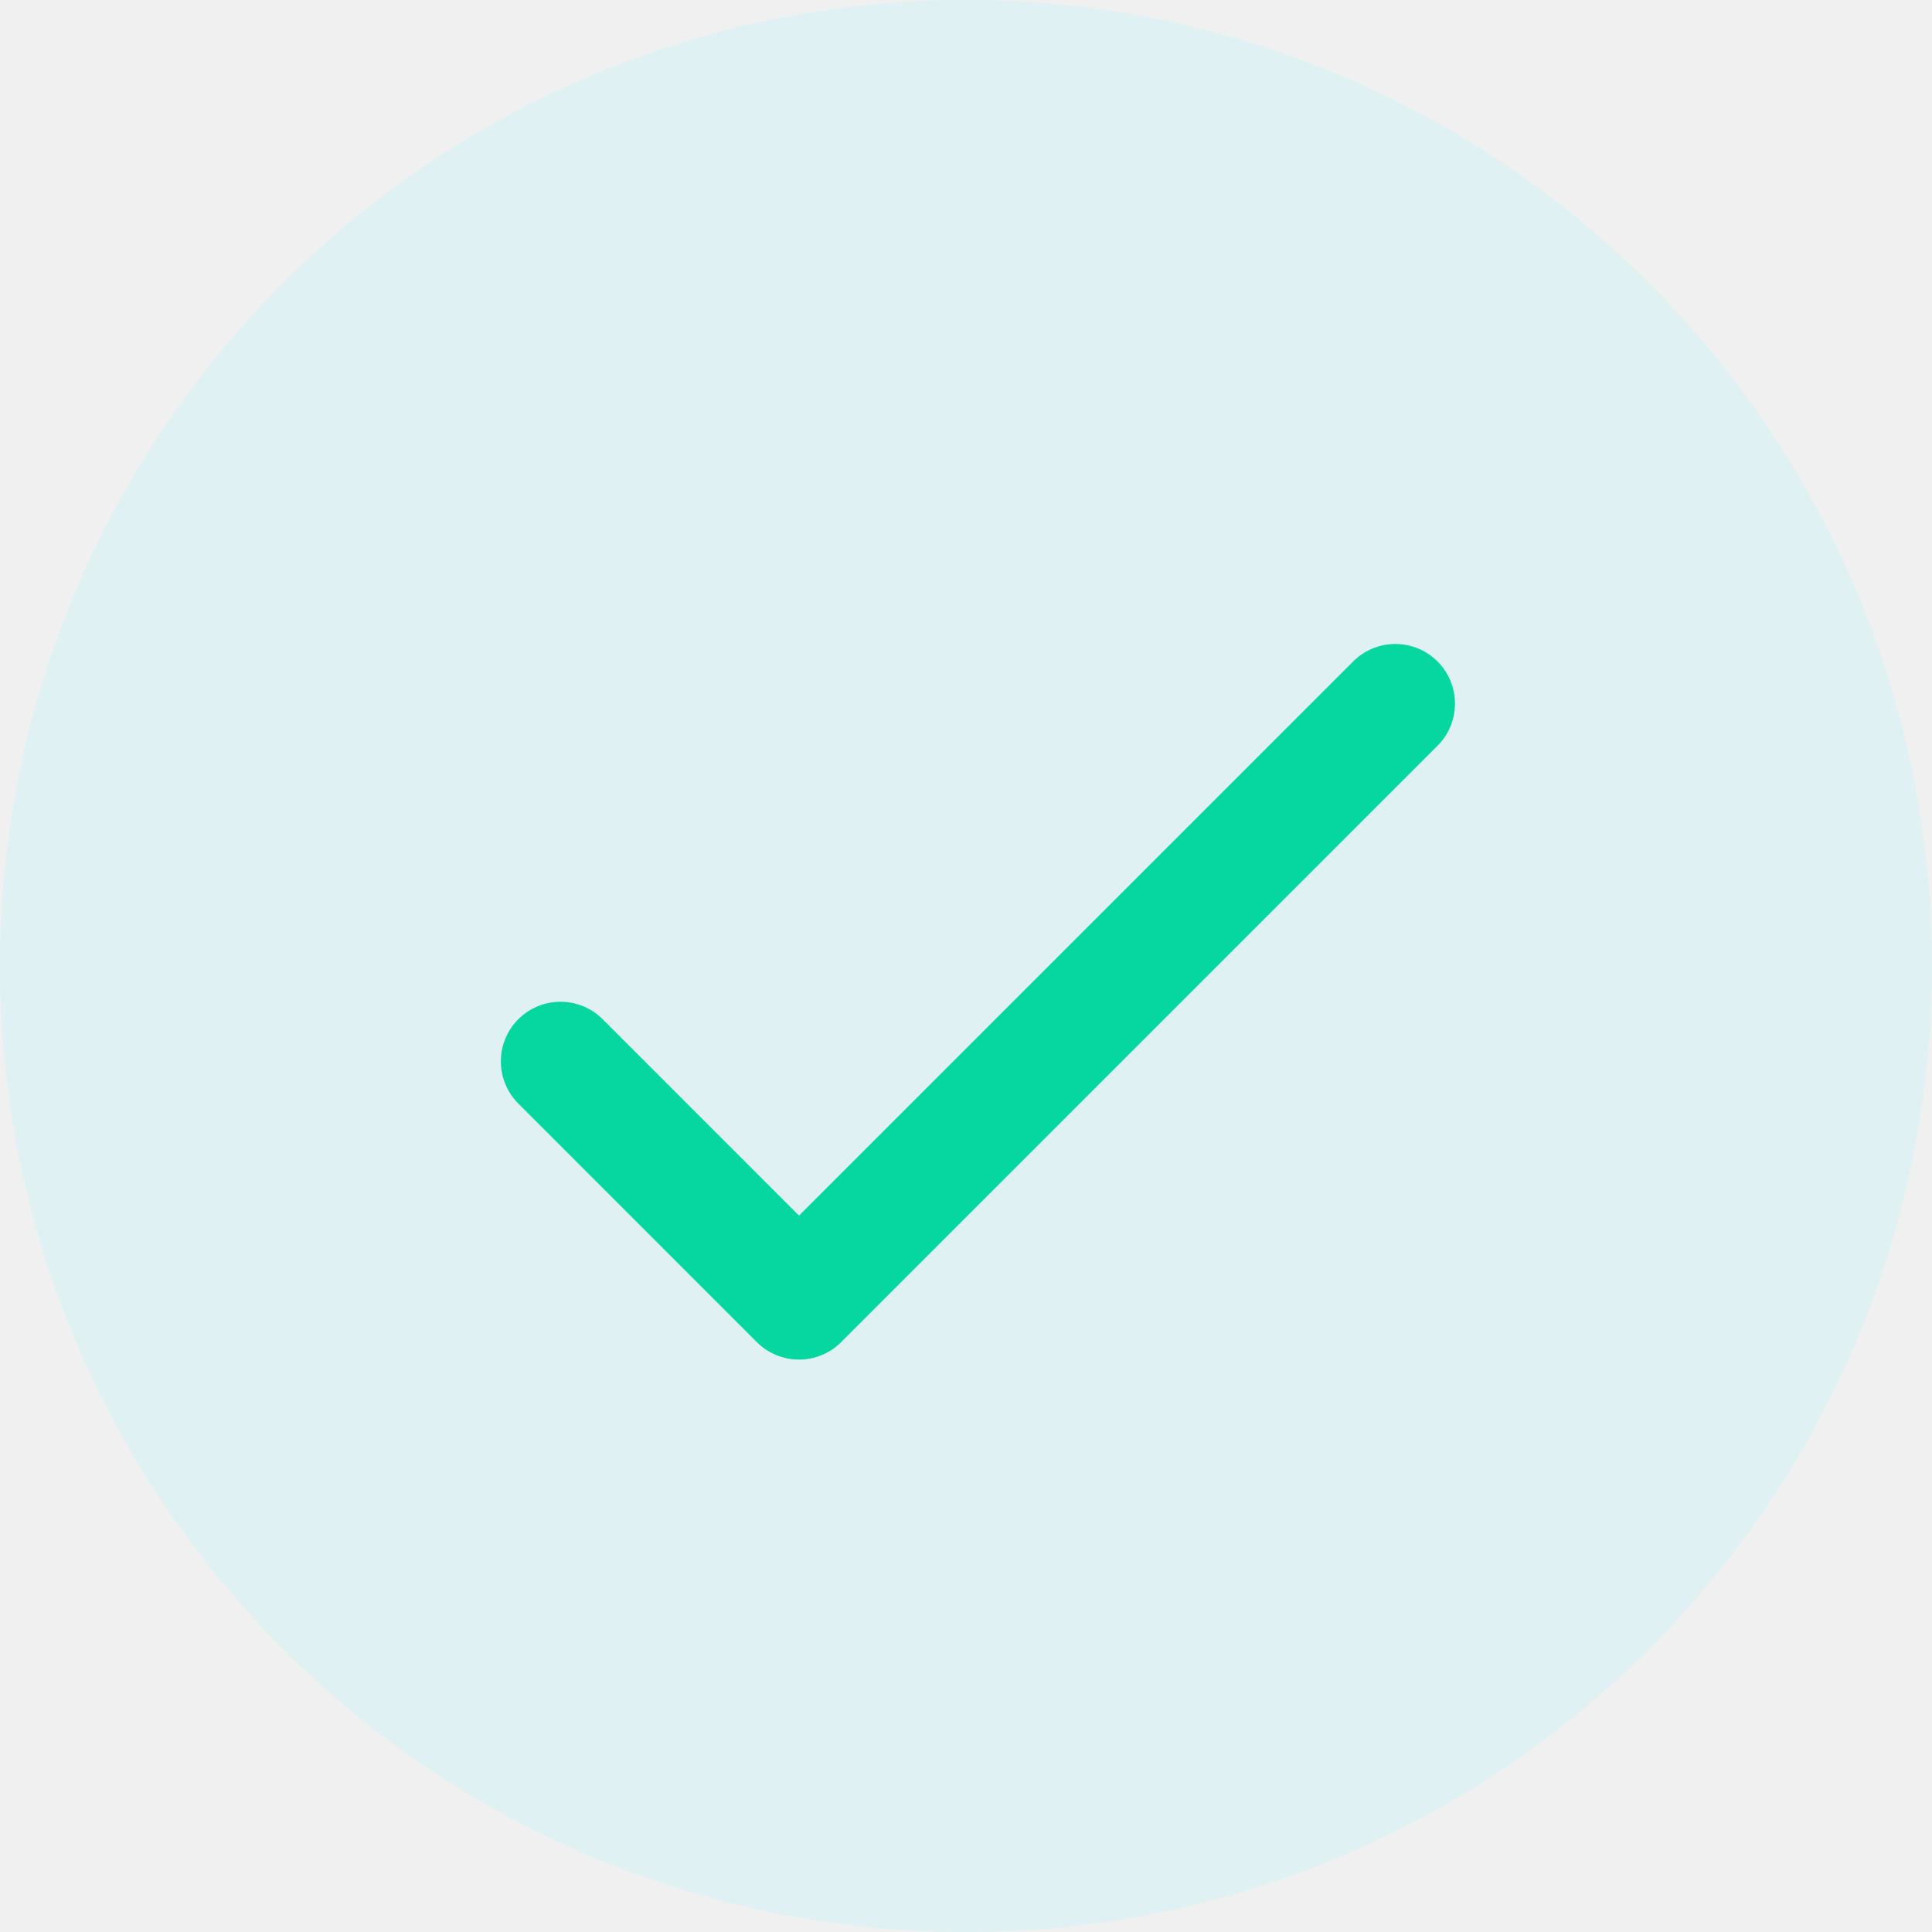
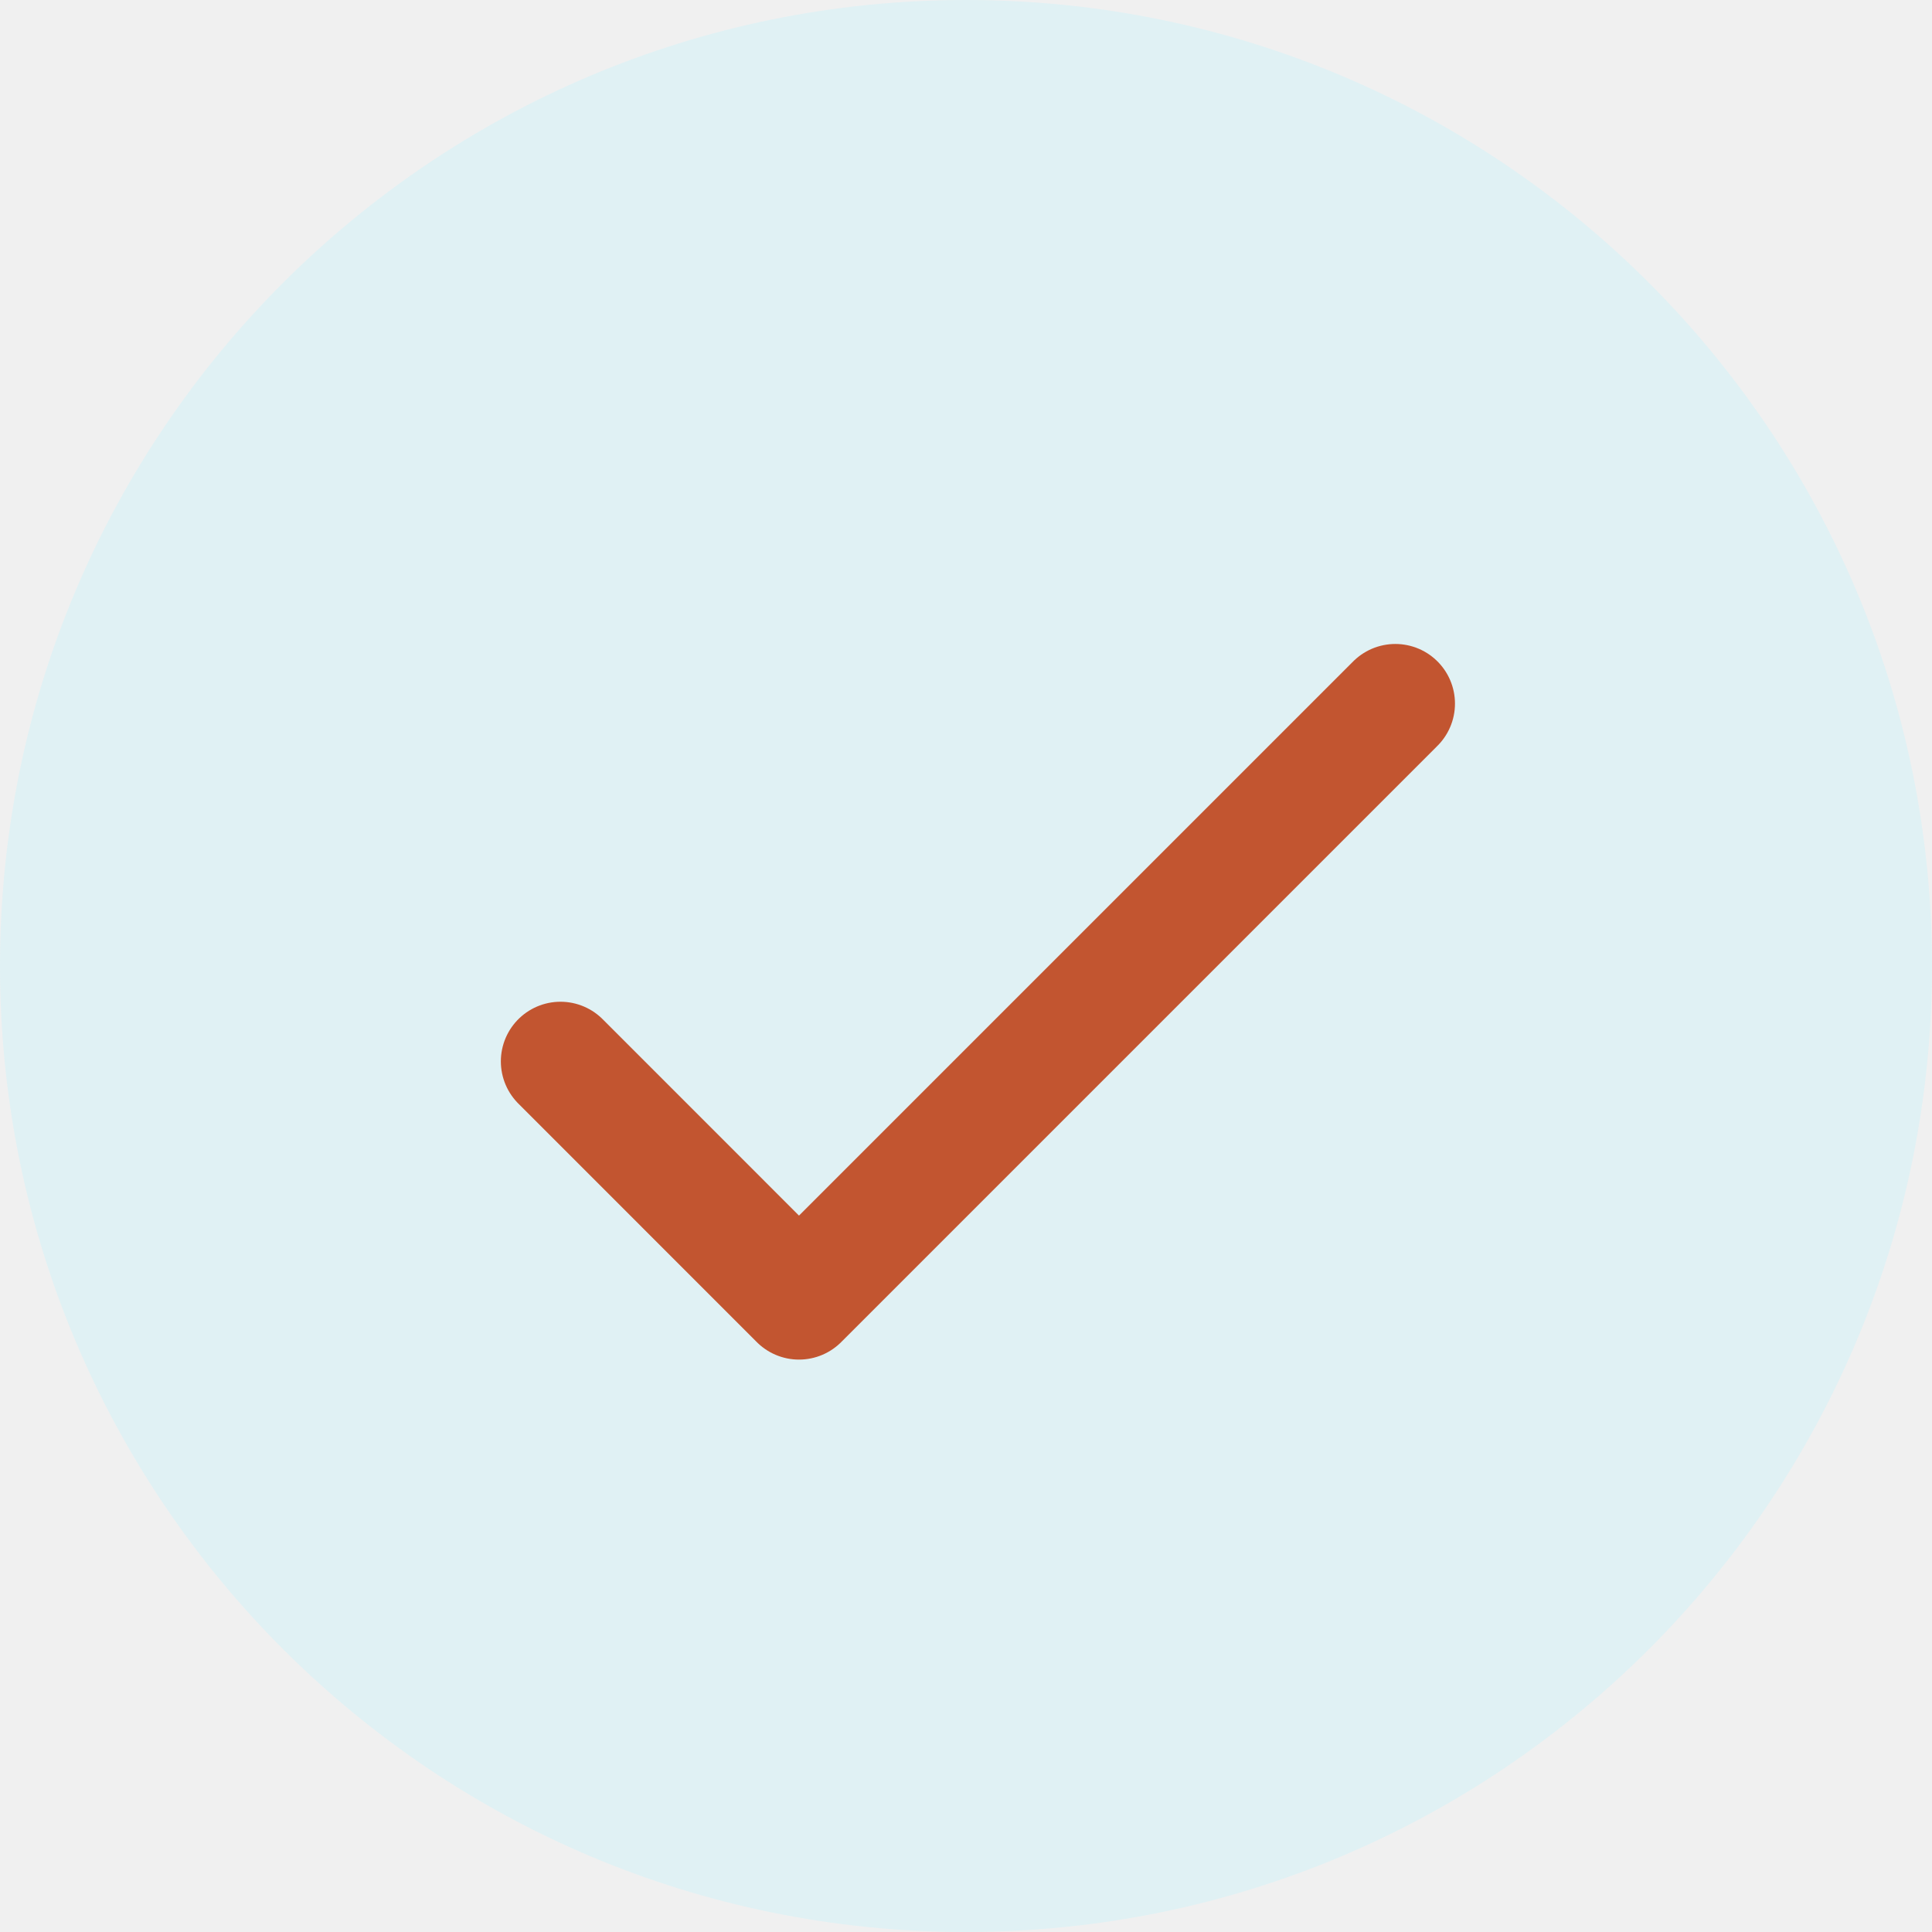
<svg xmlns="http://www.w3.org/2000/svg" width="27" height="27" viewBox="0 0 27 27" fill="none">
  <circle cx="13.5" cy="13.5" r="13.5" fill="#E0F1F4" />
  <g clip-path="url(#clip0_14_1450)">
-     <path d="M7.833 14.833L11.166 18.167L19.5 9.833" stroke="#06D6A0" stroke-width="1.667" stroke-linecap="round" stroke-linejoin="round" />
+     <path d="M7.833 14.833L11.166 18.167L19.5 9.833" stroke="#C25530" stroke-width="1.667" stroke-linecap="round" stroke-linejoin="round" />
  </g>
  <defs>
    <clipPath id="clip0_14_1450">
      <rect width="13.333" height="10" fill="white" transform="translate(7 9)" />
    </clipPath>
  </defs>
</svg>
